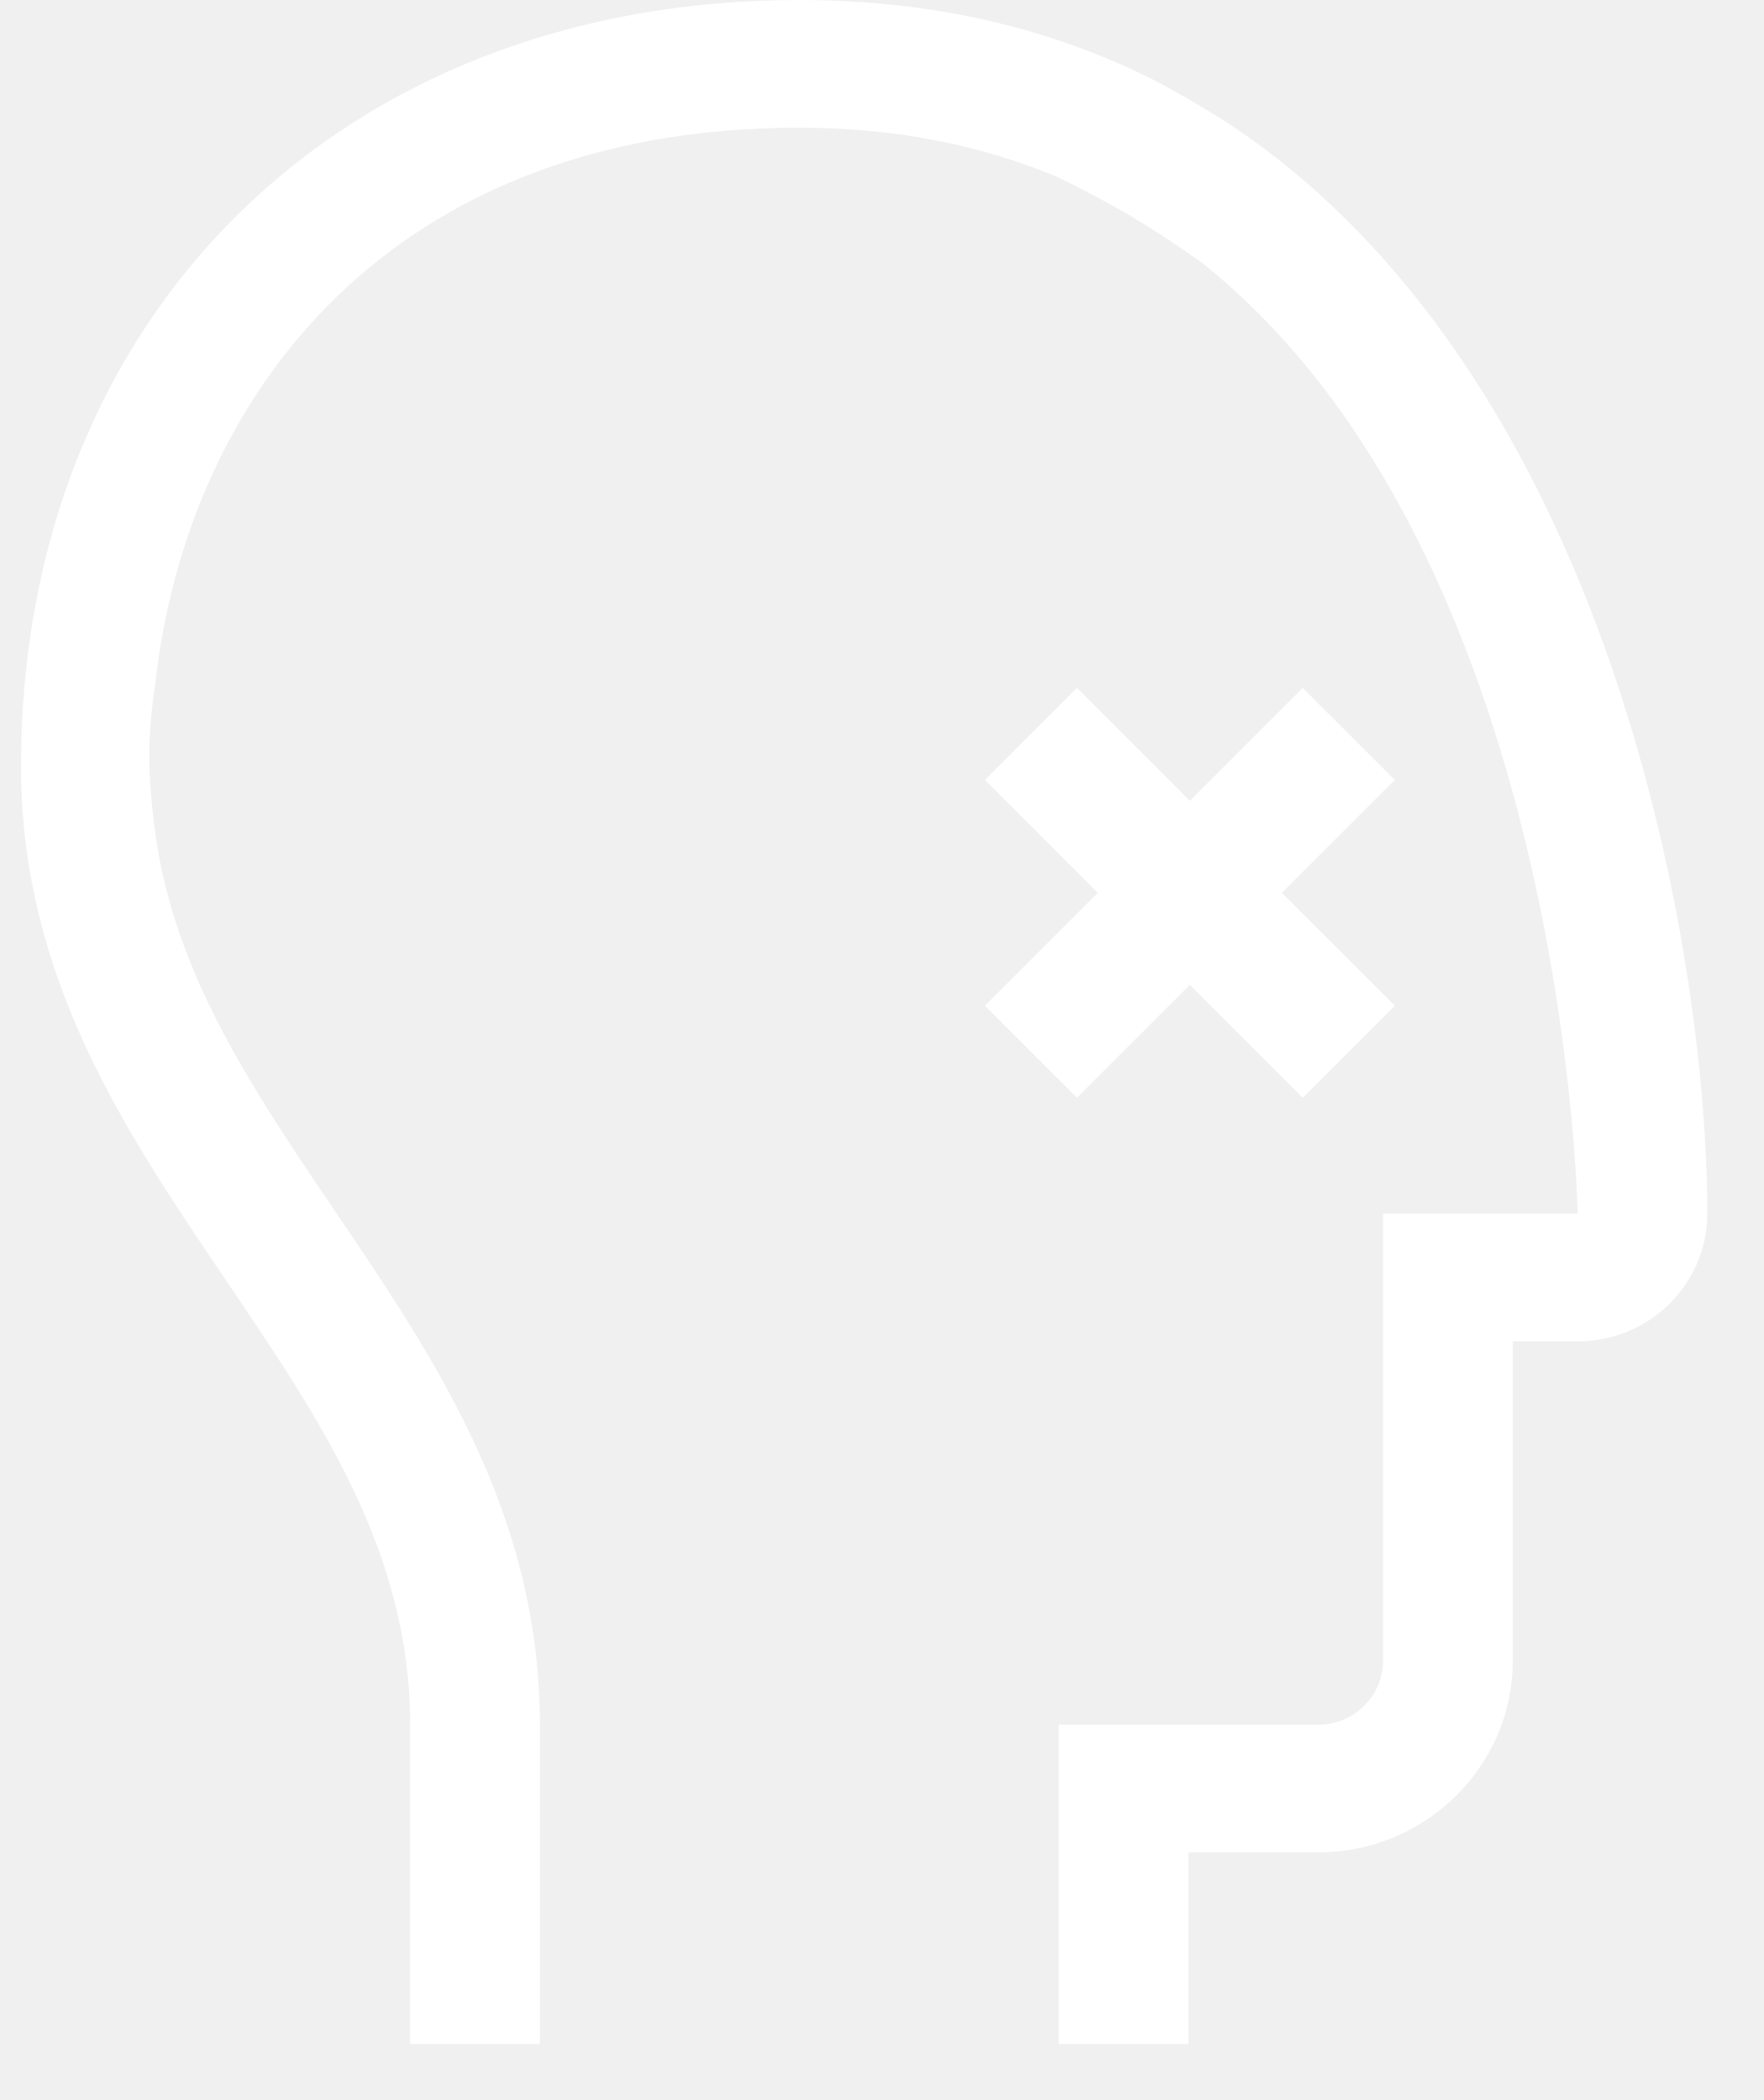
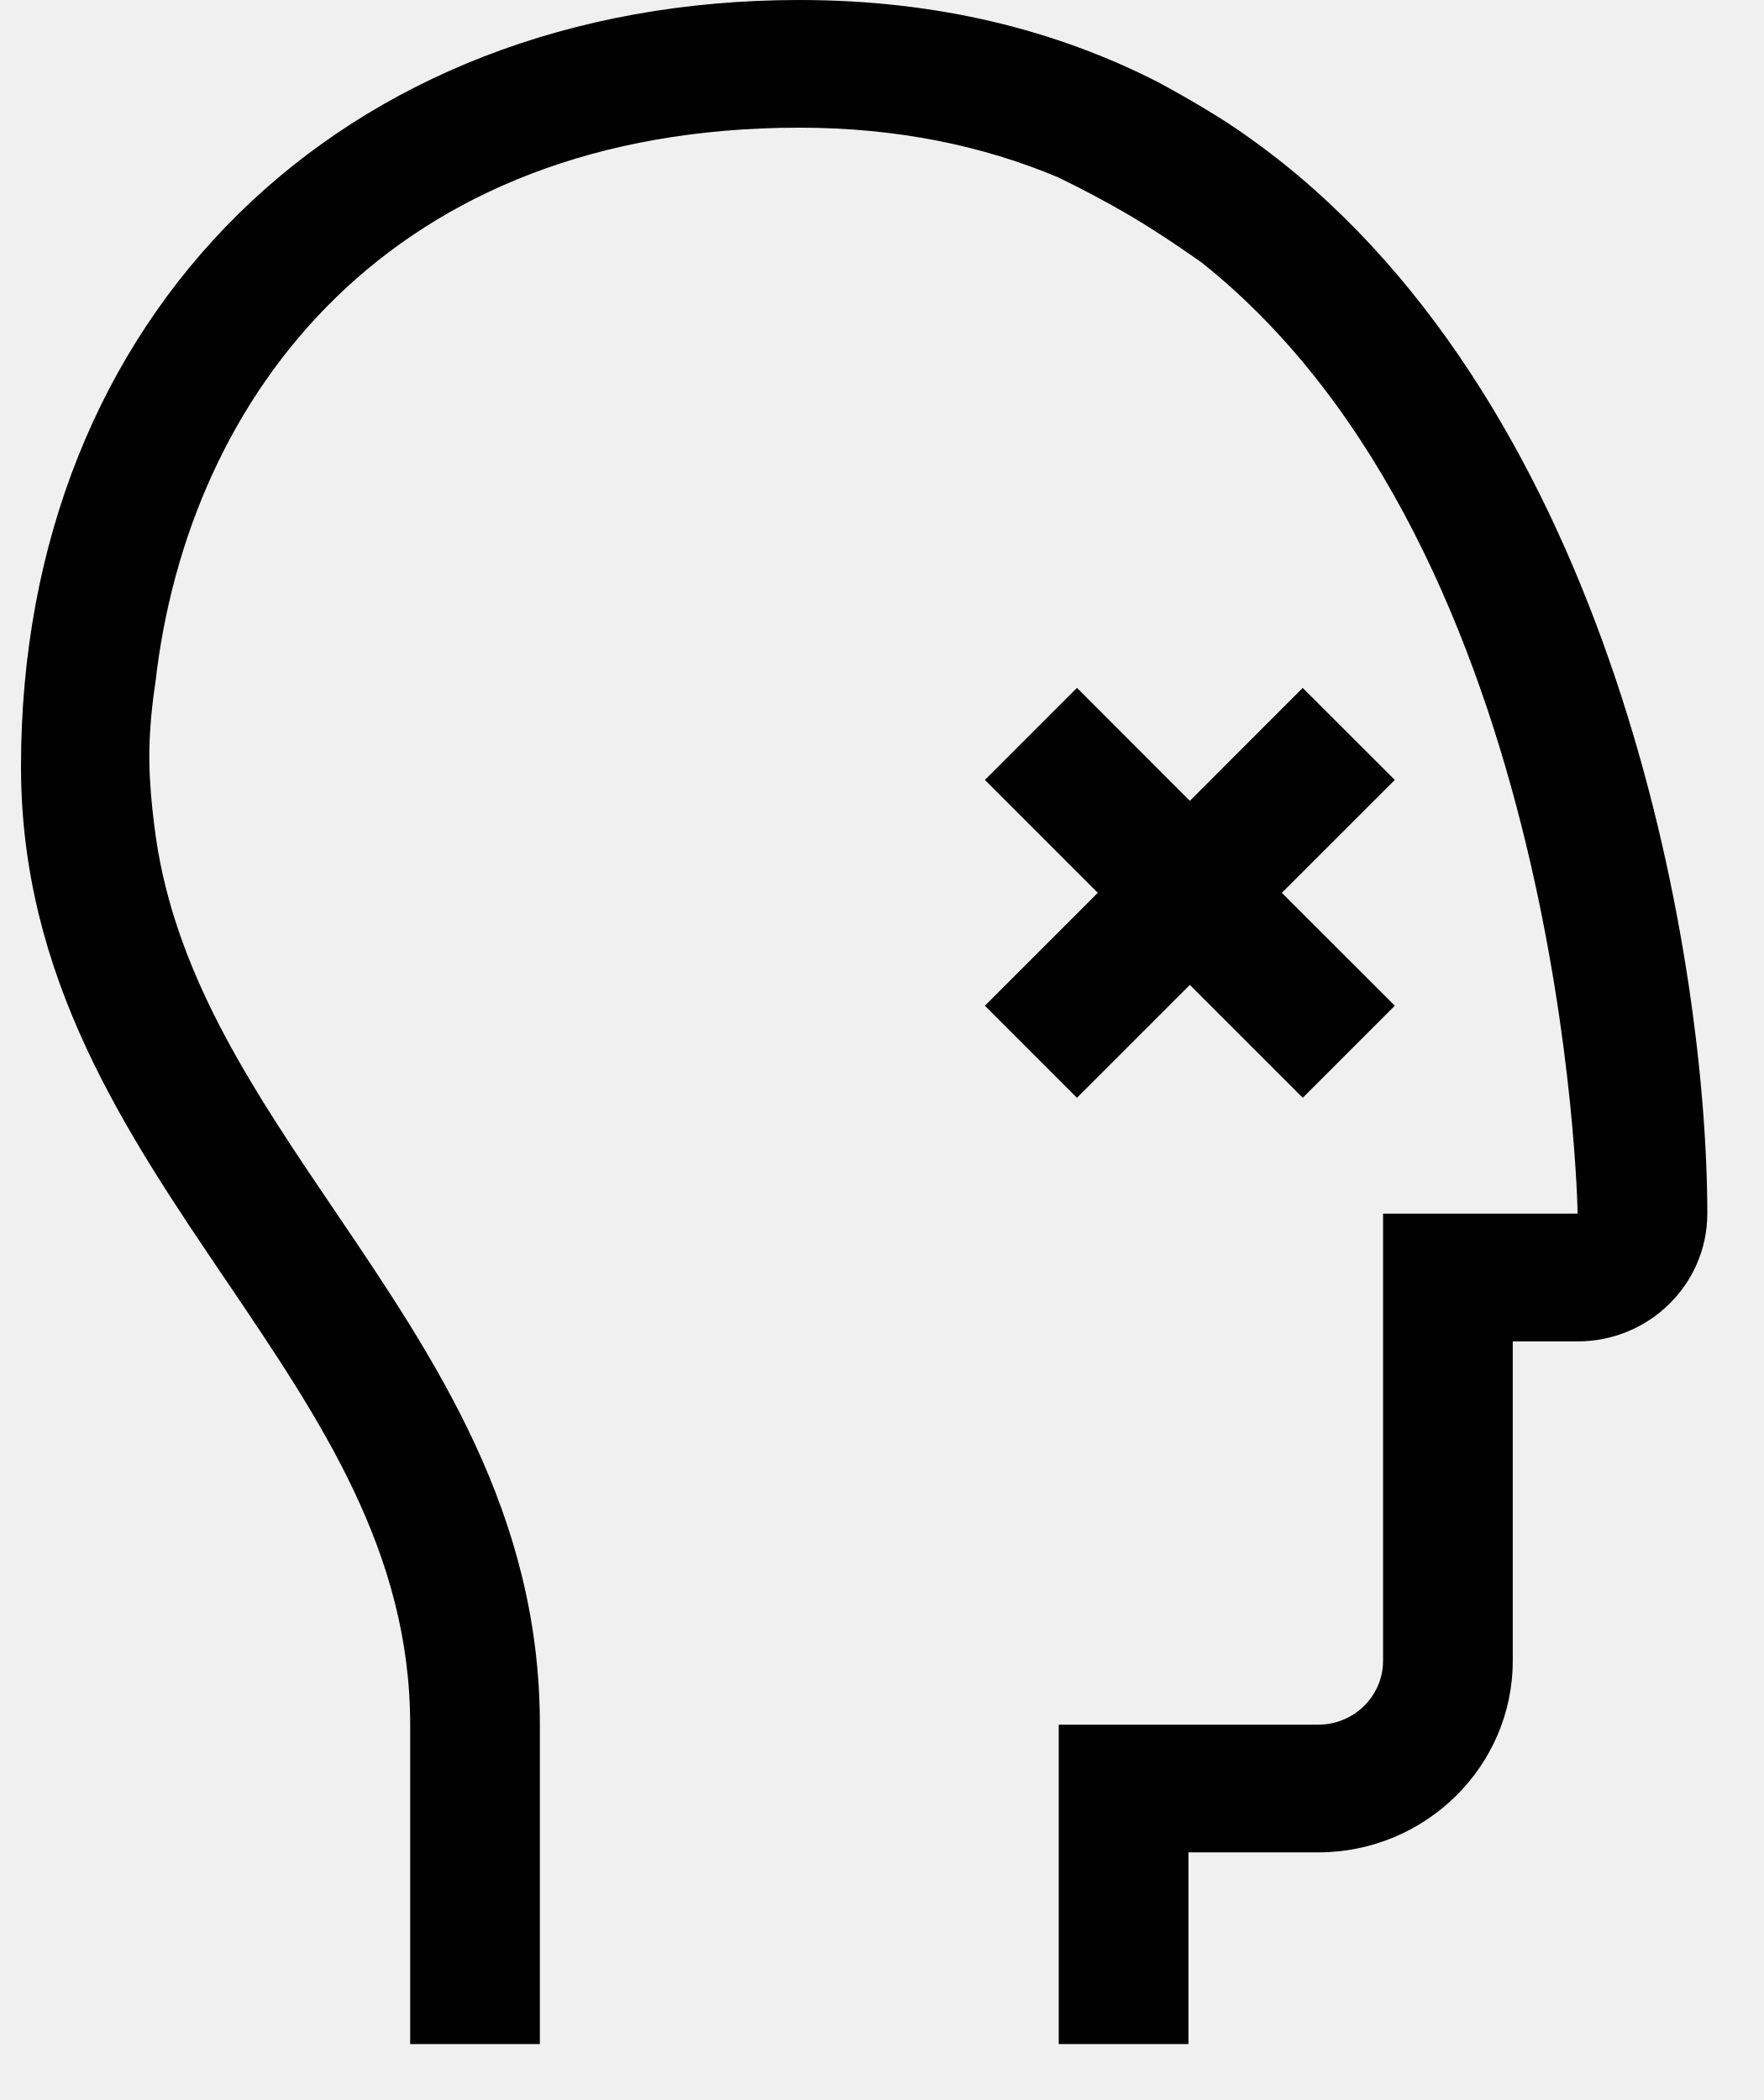
<svg xmlns="http://www.w3.org/2000/svg" height="25" viewBox="0 0 21 25" width="21">
-   <path d="m9.516 0c1.653 0 3.065.362 4.27.978.007.004.436.232.82.48.353.23.663.481.666.483 4.017 3.213 5.053 9.57 5.053 12.507 0 .839-.692 1.521-1.544 1.521h-.772v3.802c0 1.258-1.04 2.281-2.316 2.281h-1.545v2.282h-1.544v-3.802h3.089c.426 0 .772-.341.772-.76v-5.324h2.316c0-.1-.152-7.876-4.47-11.318-.006-.004-.415-.3-.853-.56a12.103 12.103 0 0 0 -.864-.46c-.89-.374-1.911-.59-3.078-.59-4.864 0-7.278 3.176-7.666 6.606 0 .007-.08.47-.072.945.008.517.102 1.05.102 1.052.274 1.584 1.165 2.902 2.1 4.283 1.204 1.777 2.447 3.614 2.447 6.126v3.802h-1.544v-3.802c0-2.051-1.062-3.62-2.187-5.282-1.203-1.776-2.446-3.613-2.446-6.125 0-5.372 3.81-9.125 9.266-9.125zm5.993 8.19 1.096 1.095-1.345 1.344 1.345 1.344-1.096 1.096-1.344-1.344-1.344 1.344-1.096-1.096 1.344-1.344-1.344-1.344 1.096-1.096 1.344 1.345 1.344-1.345z" fill="#fff" fill-rule="evenodd" />
+   <path d="m9.516 0c1.653 0 3.065.362 4.27.978.007.004.436.232.82.48.353.23.663.481.666.483 4.017 3.213 5.053 9.57 5.053 12.507 0 .839-.692 1.521-1.544 1.521h-.772v3.802c0 1.258-1.04 2.281-2.316 2.281h-1.545v2.282h-1.544v-3.802h3.089c.426 0 .772-.341.772-.76v-5.324h2.316c0-.1-.152-7.876-4.47-11.318-.006-.004-.415-.3-.853-.56a12.103 12.103 0 0 0 -.864-.46c-.89-.374-1.911-.59-3.078-.59-4.864 0-7.278 3.176-7.666 6.606 0 .007-.08.47-.072.945.008.517.102 1.05.102 1.052.274 1.584 1.165 2.902 2.1 4.283 1.204 1.777 2.447 3.614 2.447 6.126v3.802h-1.544v-3.802c0-2.051-1.062-3.62-2.187-5.282-1.203-1.776-2.446-3.613-2.446-6.125 0-5.372 3.81-9.125 9.266-9.125zm5.993 8.19 1.096 1.095-1.345 1.344 1.345 1.344-1.096 1.096-1.344-1.344-1.344 1.344-1.096-1.096 1.344-1.344-1.344-1.344 1.096-1.096 1.344 1.345 1.344-1.345z" />
</svg>
